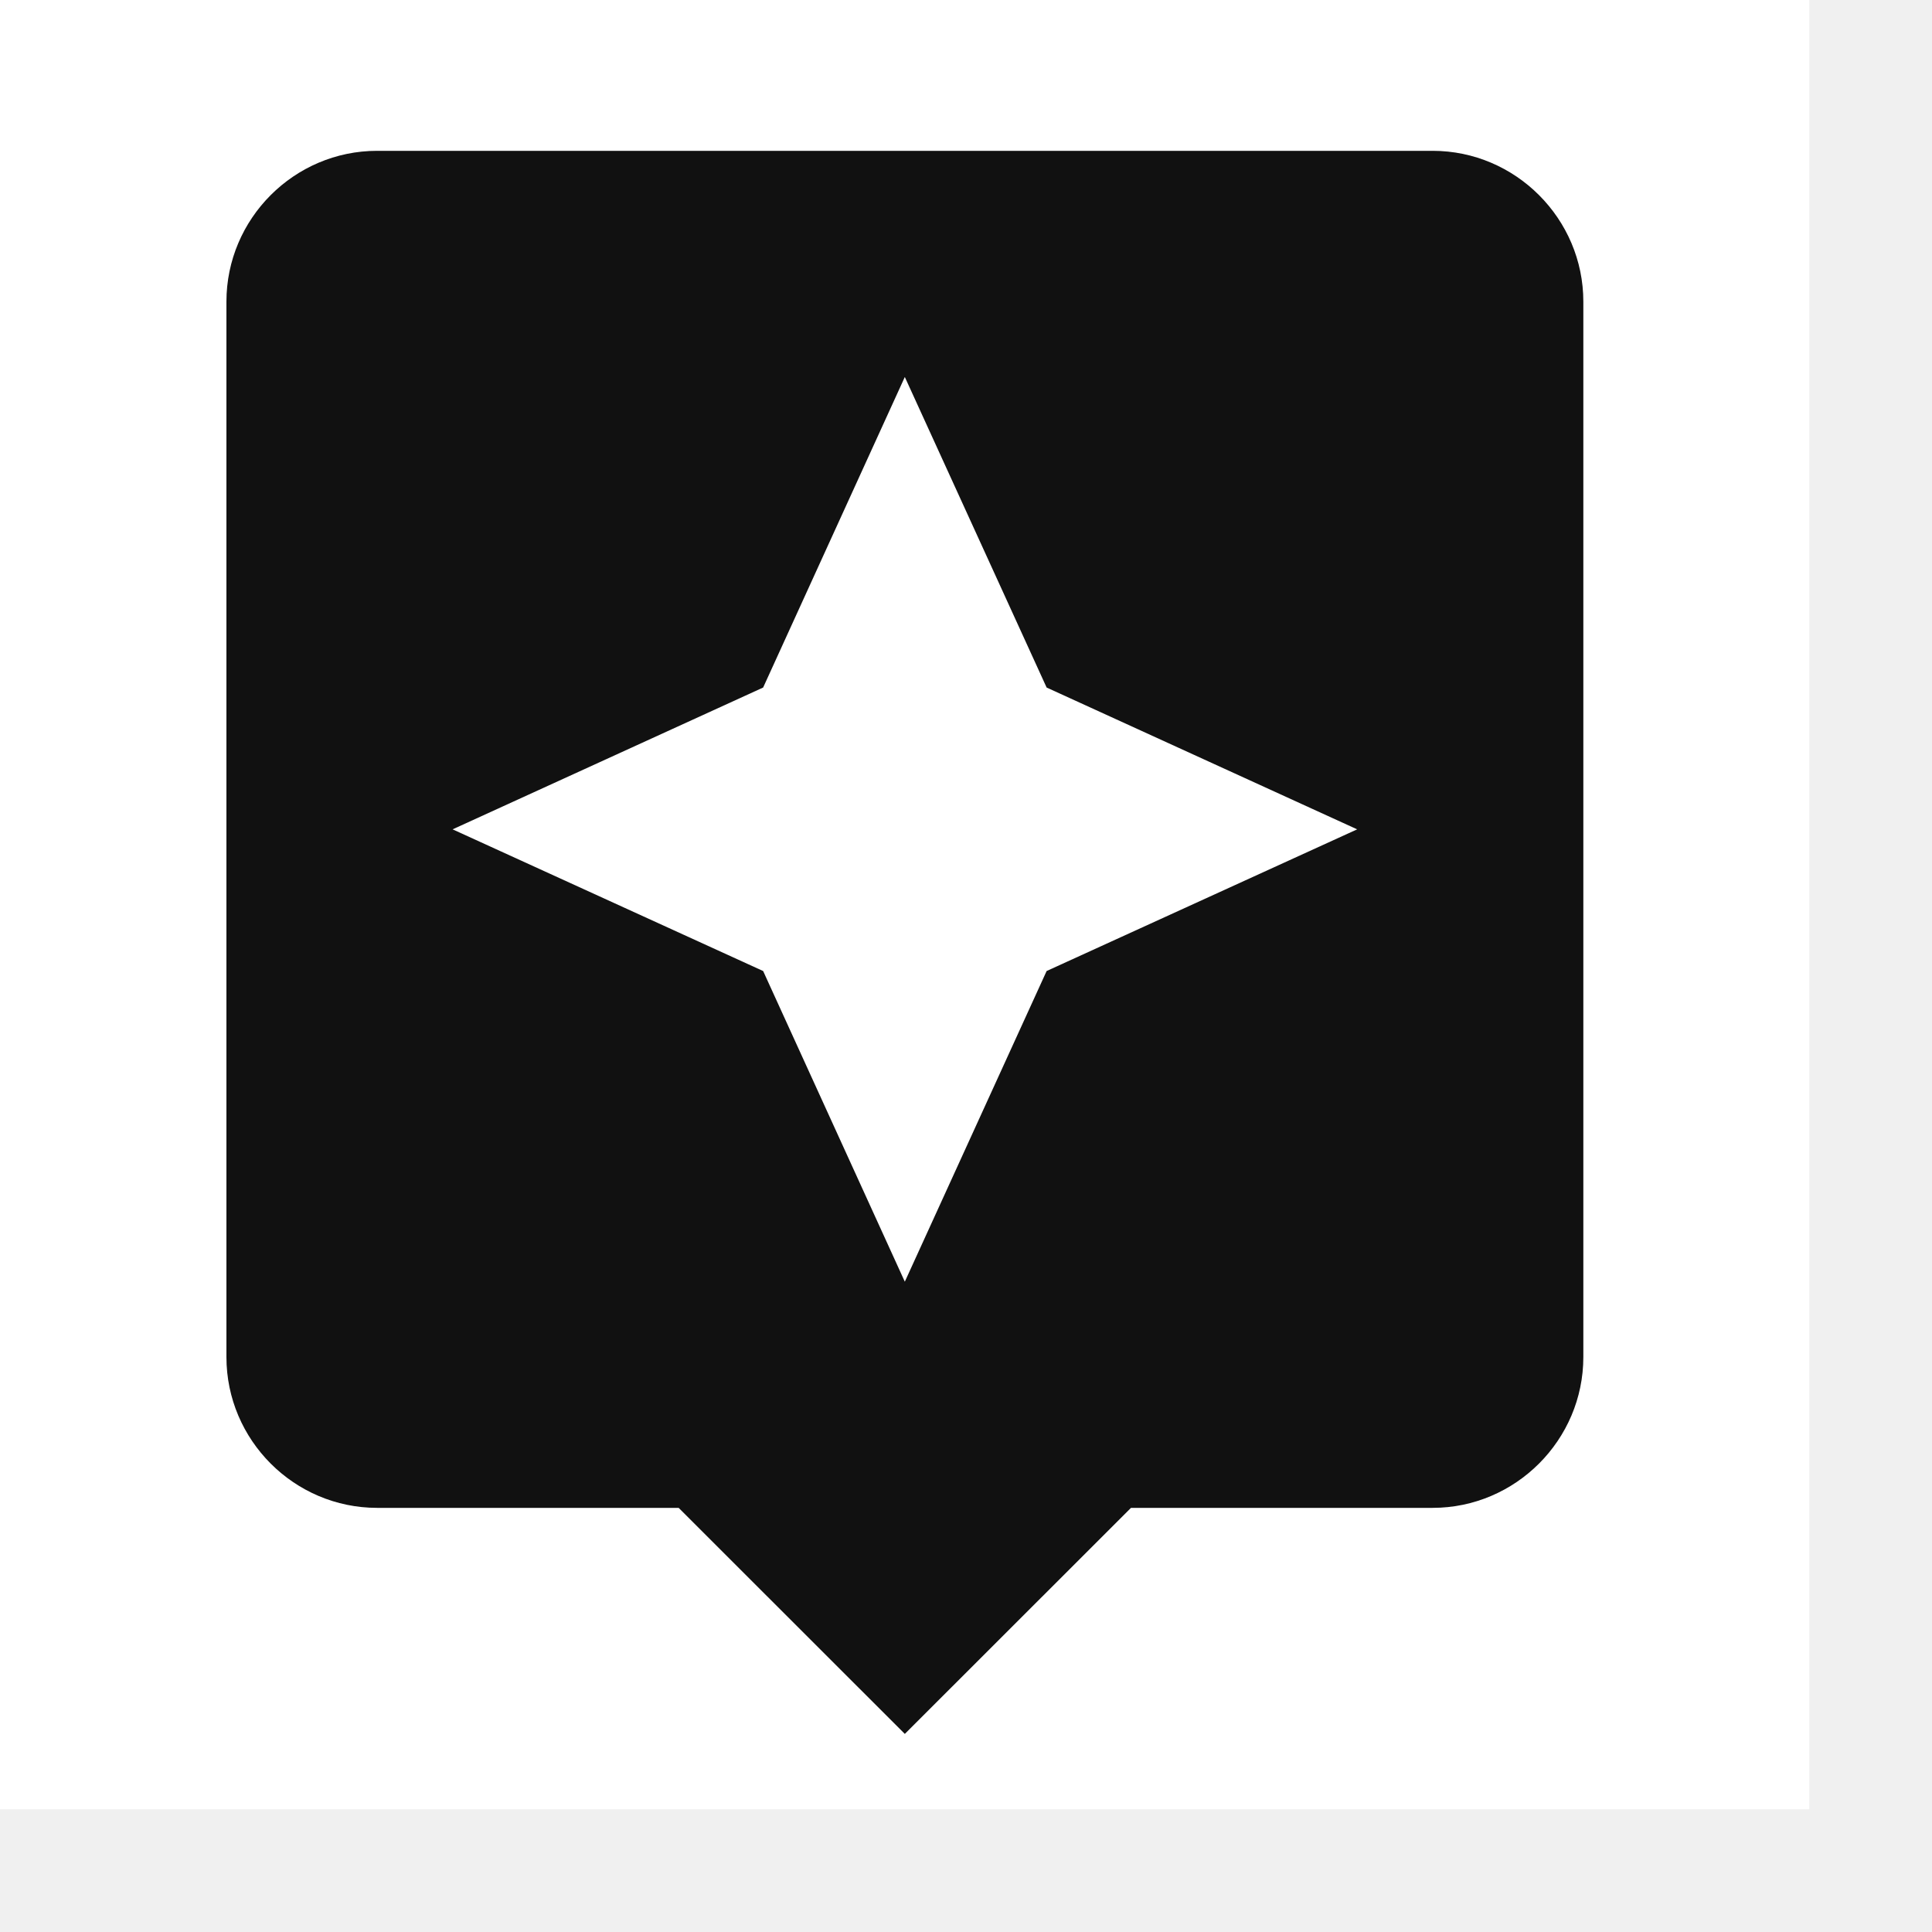
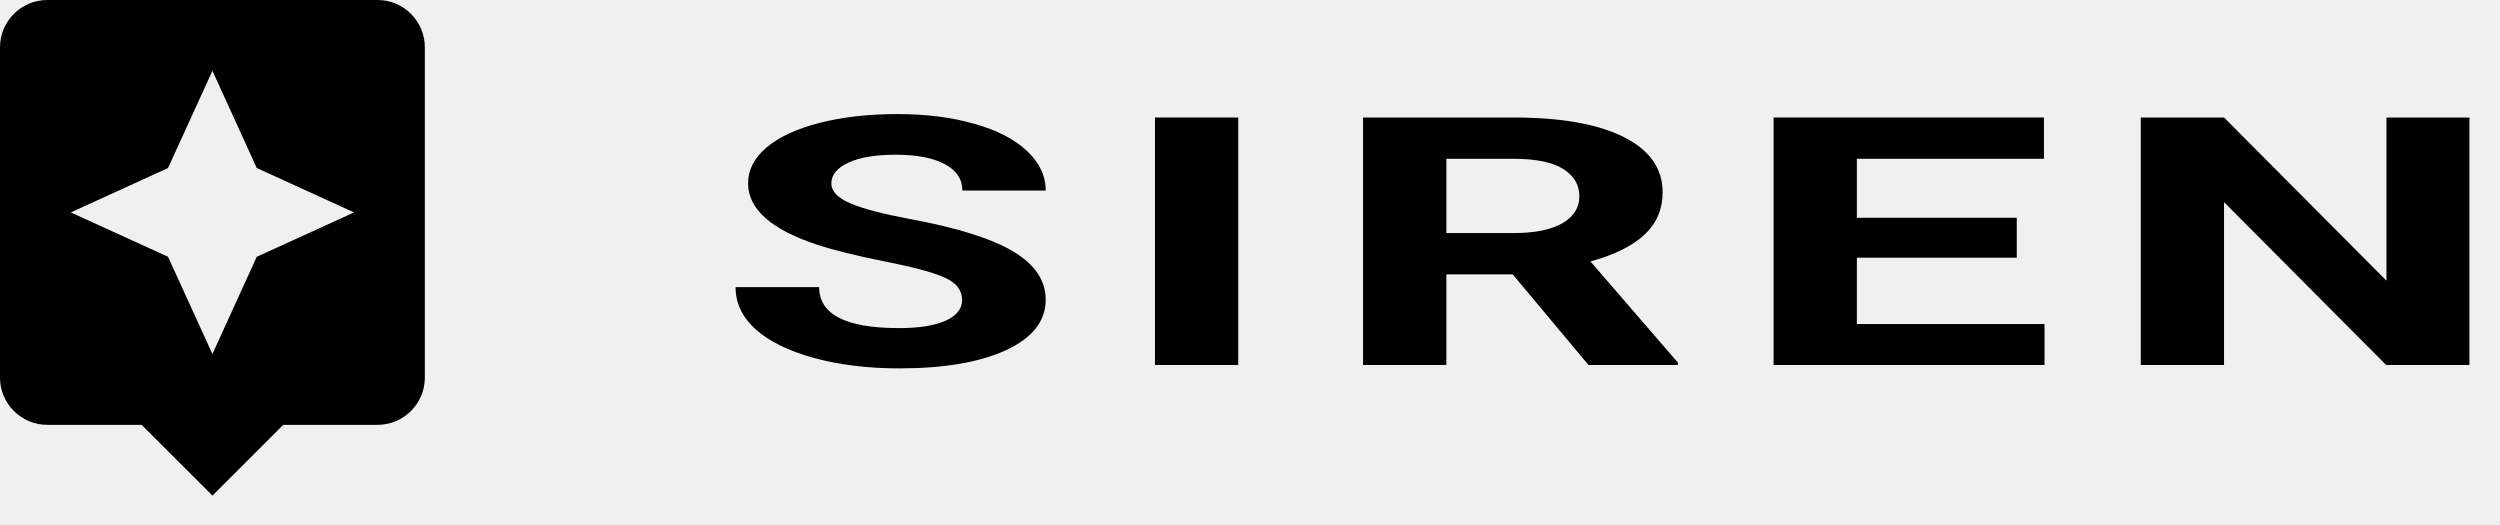
- <svg xmlns="http://www.w3.org/2000/svg" width="15" height="15" viewBox="0 0 15 15" fill="none">
-   <rect width="14.047" height="14.047" fill="white" />
-   <path d="M11.123 1.171H2.928C2.284 1.171 1.758 1.698 1.758 2.342V10.536C1.758 11.18 2.284 11.707 2.928 11.707H5.269L7.025 13.462L8.781 11.707H11.123C11.766 11.707 12.293 11.18 12.293 10.536V2.342C12.293 1.698 11.766 1.171 11.123 1.171ZM8.126 7.539L7.025 9.951L5.925 7.539L3.514 6.439L5.925 5.338L7.025 2.927L8.126 5.338L10.537 6.439L8.126 7.539V7.539Z" fill="#111111" />
+ <svg xmlns="http://www.w3.org/2000/svg" width="62" height="13" viewBox="0 0 62 13" fill="none">
+   <path d="M9.365 0H1.171C0.527 0 0 0.527 0 1.171V9.365C0 10.009 0.527 10.536 1.171 10.536H3.512L5.268 12.291L7.024 10.536H9.365C10.009 10.536 10.536 10.009 10.536 9.365V1.171C10.536 0.527 10.009 0 9.365 0ZM6.368 6.368L5.268 8.78L4.167 6.368L1.756 5.268L4.167 4.167L5.268 1.756L6.368 4.167L8.78 5.268L6.368 6.368V6.368Z" fill="currentColor" />
+   <path d="M23.86 7.441C23.86 7.202 23.723 7.02 23.447 6.893C23.172 6.764 22.676 6.629 21.96 6.488C21.244 6.345 20.677 6.205 20.26 6.067C19.121 5.69 18.552 5.183 18.552 4.545C18.552 4.213 18.704 3.918 19.007 3.66C19.314 3.398 19.753 3.195 20.322 3.048C20.895 2.902 21.538 2.829 22.249 2.829C22.965 2.829 23.603 2.909 24.163 3.07C24.723 3.227 25.157 3.45 25.465 3.74C25.777 4.029 25.933 4.358 25.933 4.726H23.867C23.867 4.445 23.723 4.227 23.434 4.073C23.144 3.915 22.738 3.837 22.215 3.837C21.71 3.837 21.318 3.903 21.038 4.035C20.758 4.164 20.618 4.336 20.618 4.549C20.618 4.749 20.781 4.916 21.107 5.051C21.437 5.186 21.921 5.312 22.559 5.43C23.734 5.647 24.59 5.915 25.127 6.236C25.664 6.556 25.933 6.955 25.933 7.433C25.933 7.964 25.605 8.381 24.948 8.685C24.292 8.986 23.408 9.136 22.298 9.136C21.526 9.136 20.824 9.05 20.191 8.879C19.557 8.704 19.073 8.467 18.738 8.166C18.408 7.866 18.242 7.517 18.242 7.121H20.315C20.315 7.798 20.976 8.137 22.298 8.137C22.789 8.137 23.172 8.076 23.447 7.955C23.723 7.832 23.86 7.66 23.86 7.441Z" fill="currentColor" />
+   <path d="M30.709 9.052H28.643V2.914H30.709V9.052Z" fill="currentColor" />
+   <path d="M37.515 6.805H35.87V9.052H33.804V2.914H37.529C38.713 2.914 39.627 3.075 40.269 3.398C40.912 3.722 41.233 4.178 41.233 4.768C41.233 5.187 41.084 5.537 40.785 5.818C40.492 6.096 40.044 6.318 39.443 6.484L41.612 8.993V9.052H39.395L37.515 6.805ZM35.87 5.78H37.536C38.054 5.78 38.456 5.7 38.741 5.54C39.025 5.377 39.168 5.153 39.168 4.87C39.168 4.58 39.032 4.352 38.761 4.187C38.495 4.021 38.084 3.938 37.529 3.938H35.87V5.78Z" fill="currentColor" />
+   <path d="M50.016 6.391H46.05V8.036H50.704V9.052H43.985V2.914H50.69V3.938H46.05V5.401H50.016V6.391Z" fill="currentColor" />
+   <path d="M61.242 9.052H59.177L55.156 5.013V9.052H53.091V2.914H55.156L59.184 6.961V2.914H61.242V9.052Z" fill="currentColor" />
</svg>
